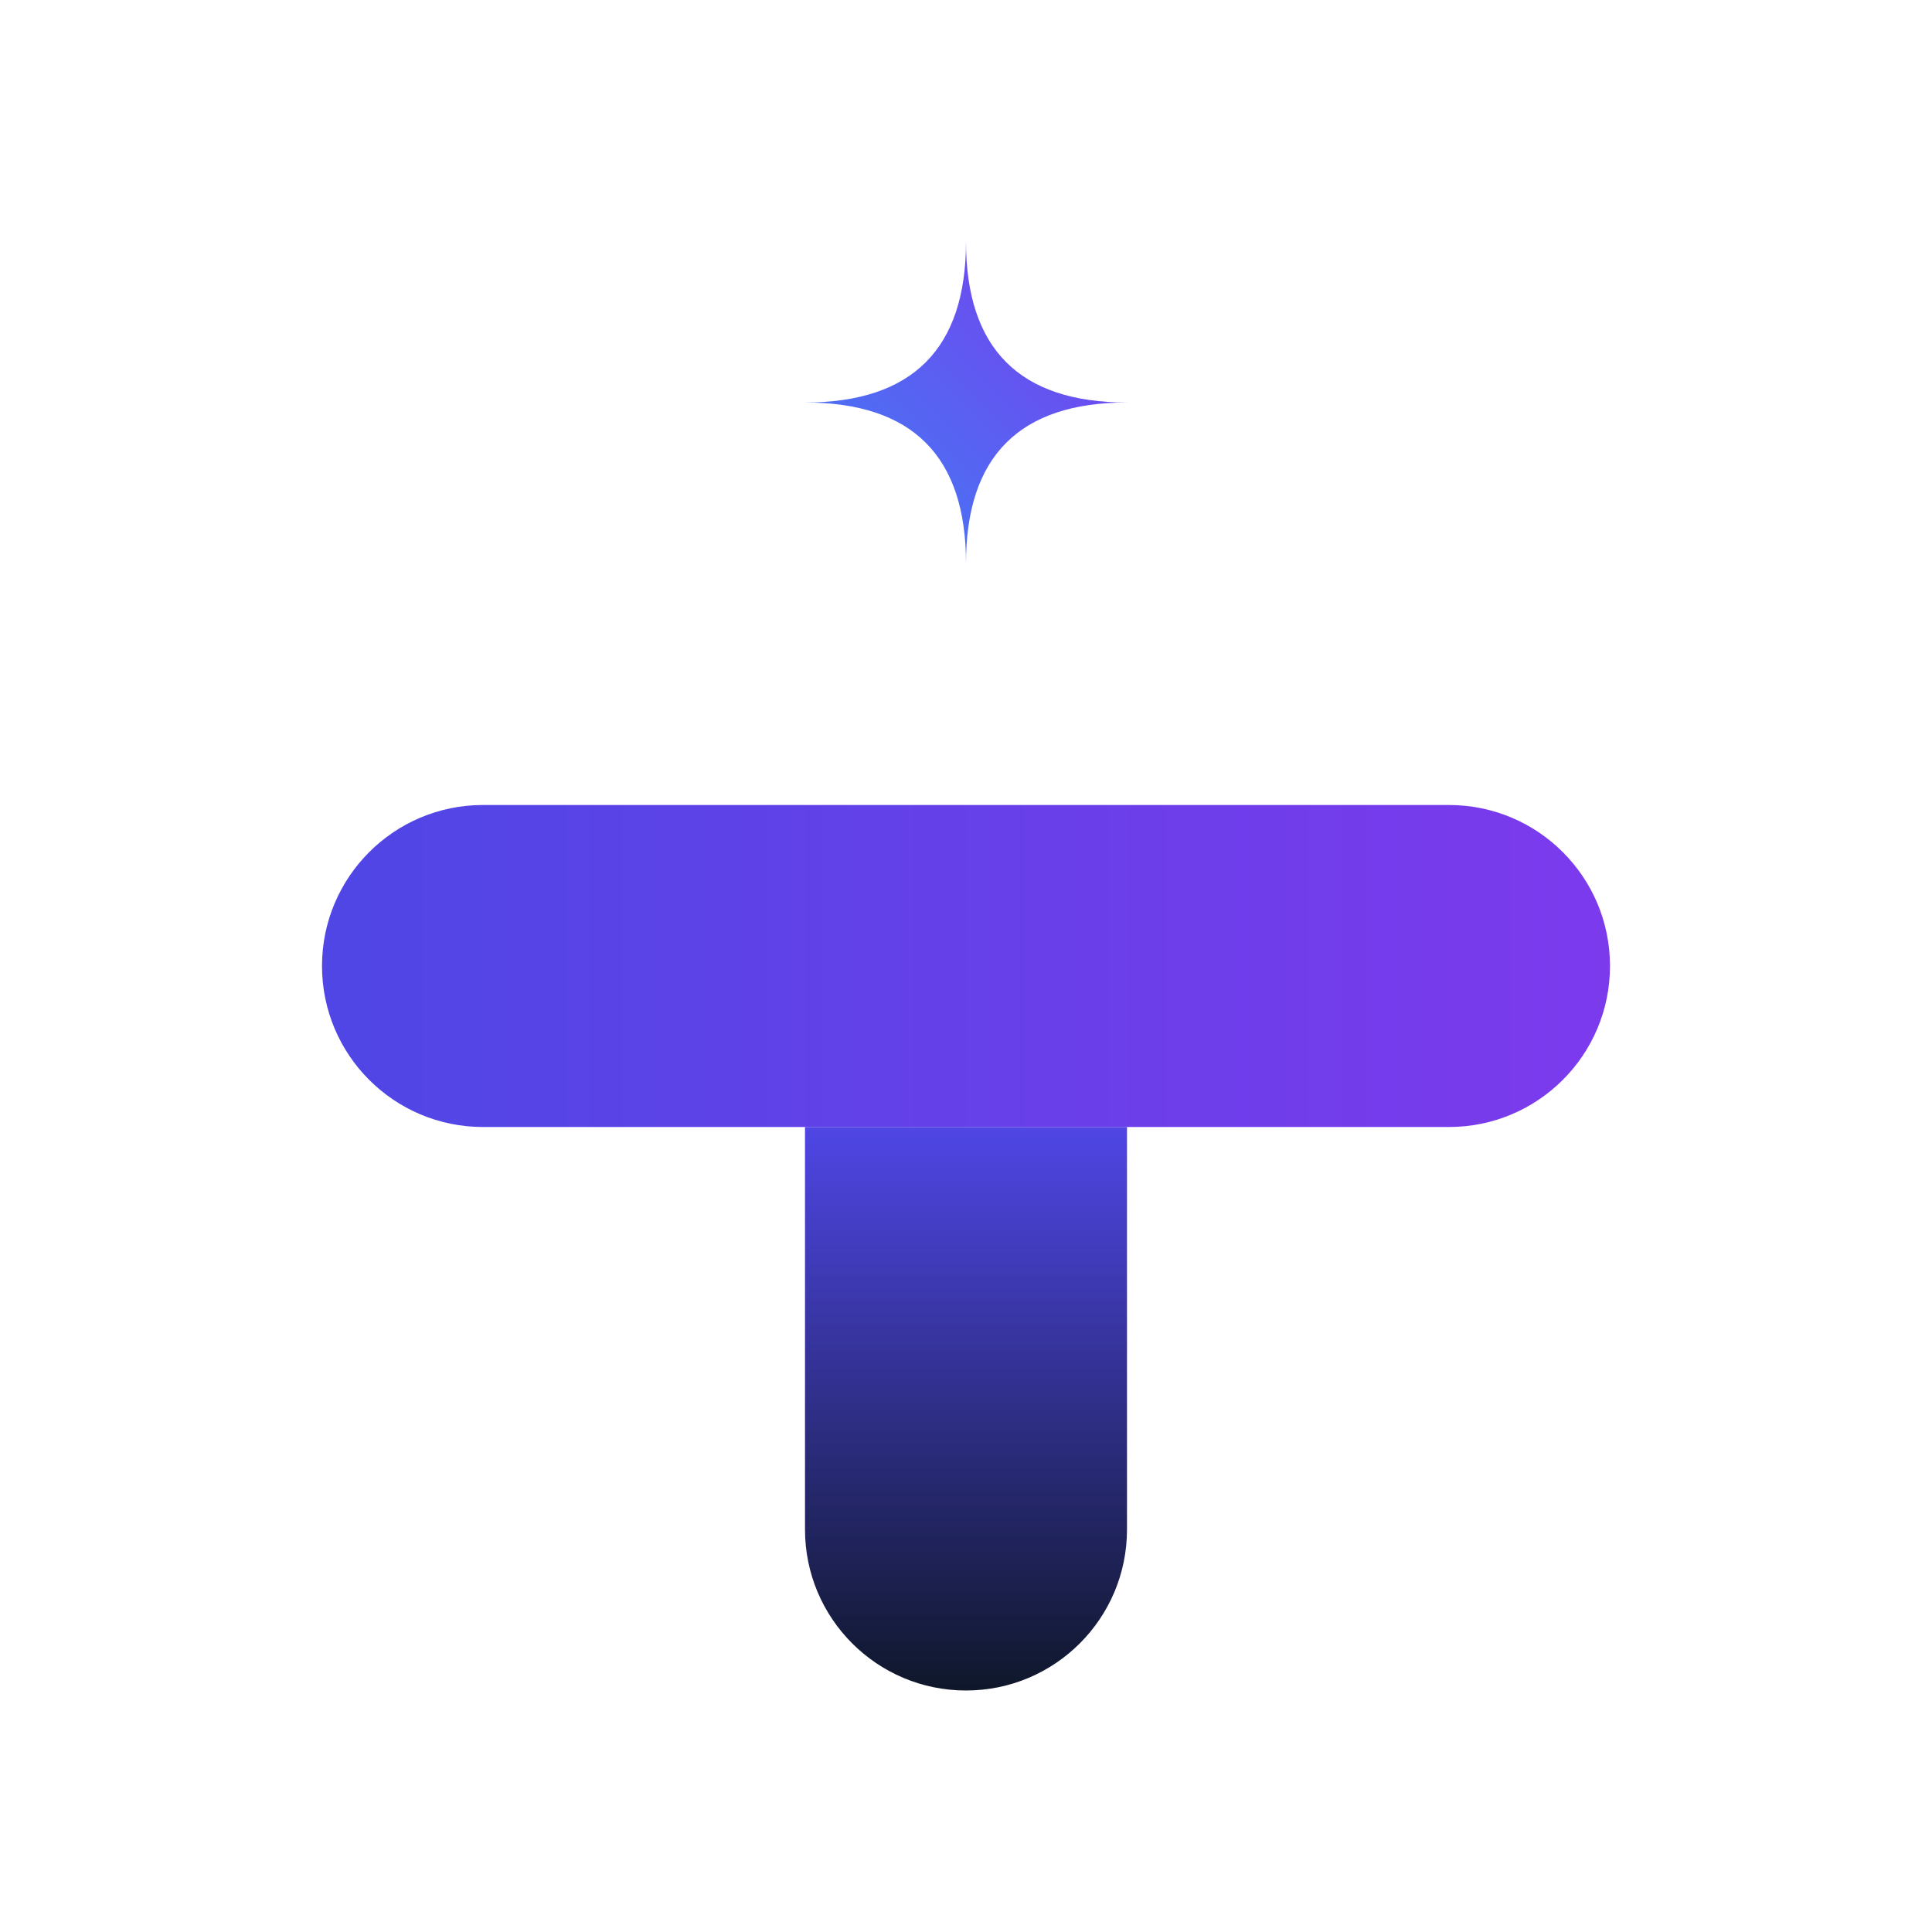
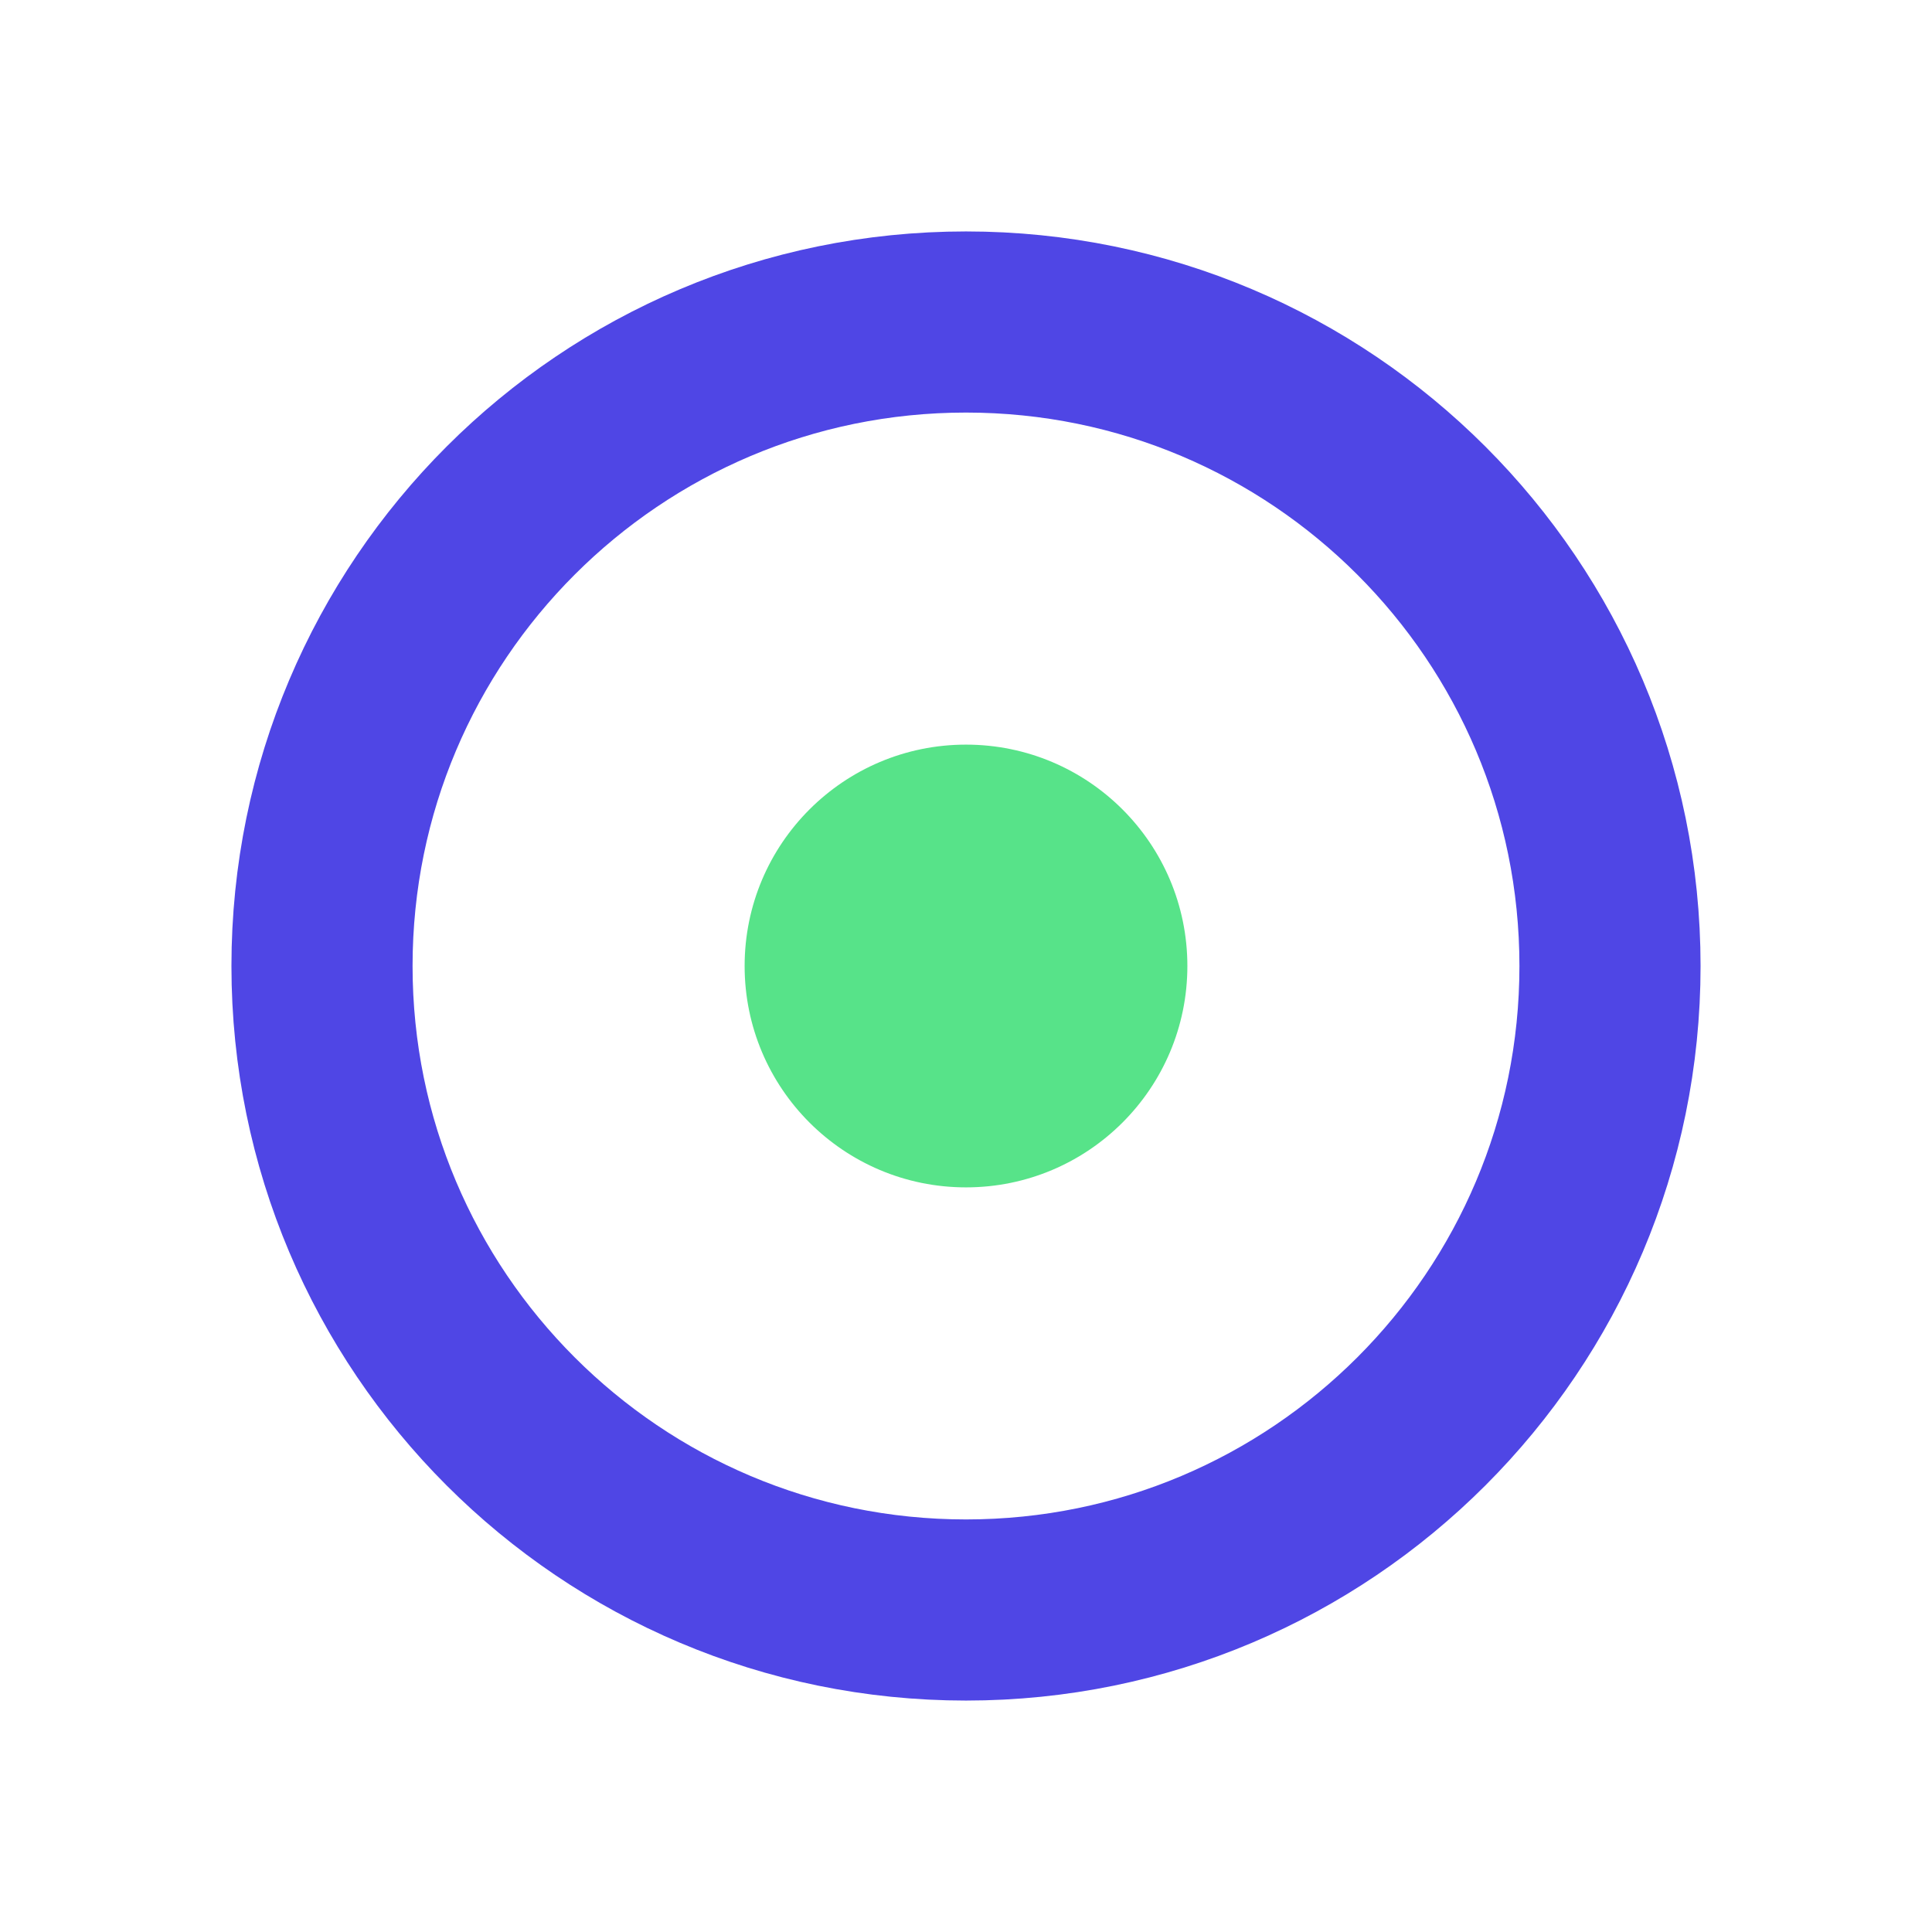
<svg xmlns="http://www.w3.org/2000/svg" viewBox="0 0 96 96" fill="none">
-   <defs>
-     <linearGradient id="grad-t-top" x1="16" y1="48" x2="80" y2="48" gradientUnits="userSpaceOnUse">
-       <stop offset="0%" stop-color="#4F46E5" />
-       <stop offset="100%" stop-color="#7C3AED" />
-     </linearGradient>
-     <linearGradient id="grad-t-stem" x1="48" y1="84" x2="48" y2="56" gradientUnits="userSpaceOnUse">
-       <stop offset="0%" stop-color="#0F172A" />
-       <stop offset="100%" stop-color="#4F46E5" />
-     </linearGradient>
-     <linearGradient id="grad-star" x1="40" y1="28" x2="56" y2="12" gradientUnits="userSpaceOnUse">
-       <stop offset="0%" stop-color="#3B82F6" />
-       <stop offset="100%" stop-color="#7C3AED" />
-     </linearGradient>
-   </defs>
-   <path d="M 40 56 H 56 V 76 A 8 8 0 0 1 40 76 Z" fill="url(#grad-t-stem)" />
-   <rect x="16" y="40" width="64" height="16" rx="8" ry="8" fill="url(#grad-t-top)" />
-   <path d="M 48 12 Q 48 20 56 20 Q 48 20 48 28 Q 48 20 40 20 Q 48 20 48 12" fill="url(#grad-star)" />
+   <circle cx="48" cy="48" r="32" stroke="#4F46E5" stroke-width="9" fill="none" />
+   <circle cx="48" cy="48" r="11" fill="#57E389" />
</svg>
